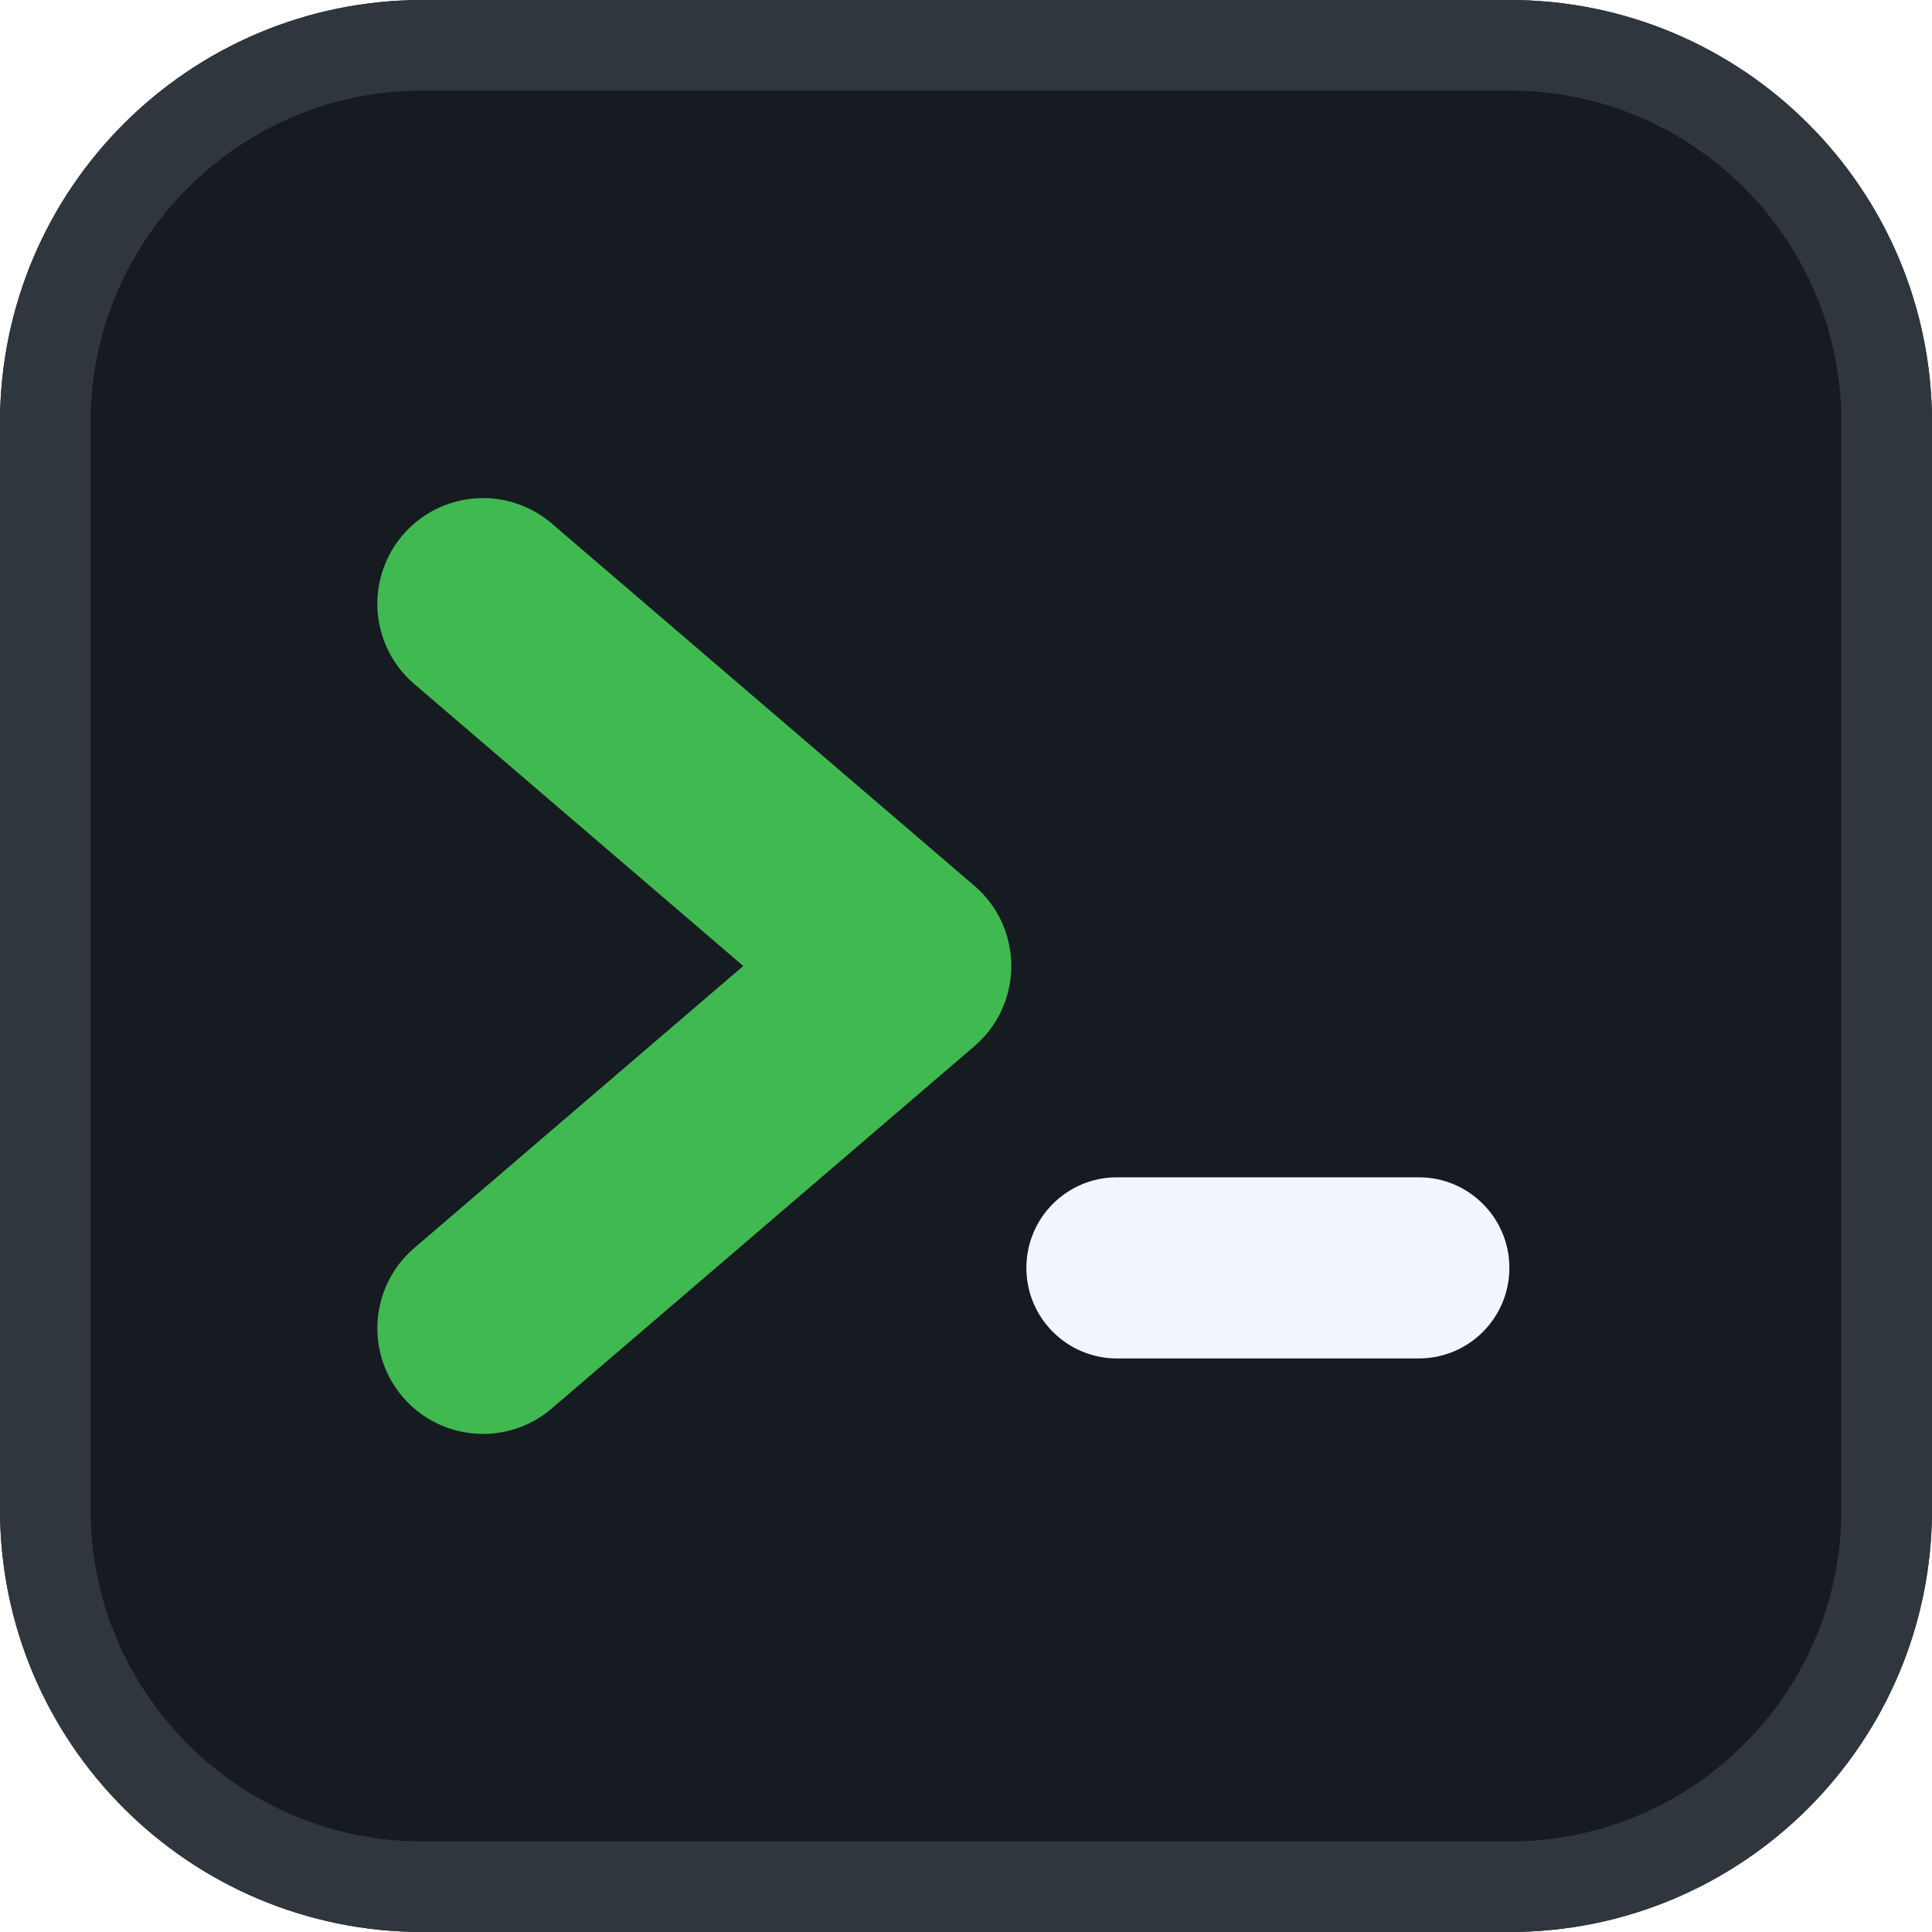
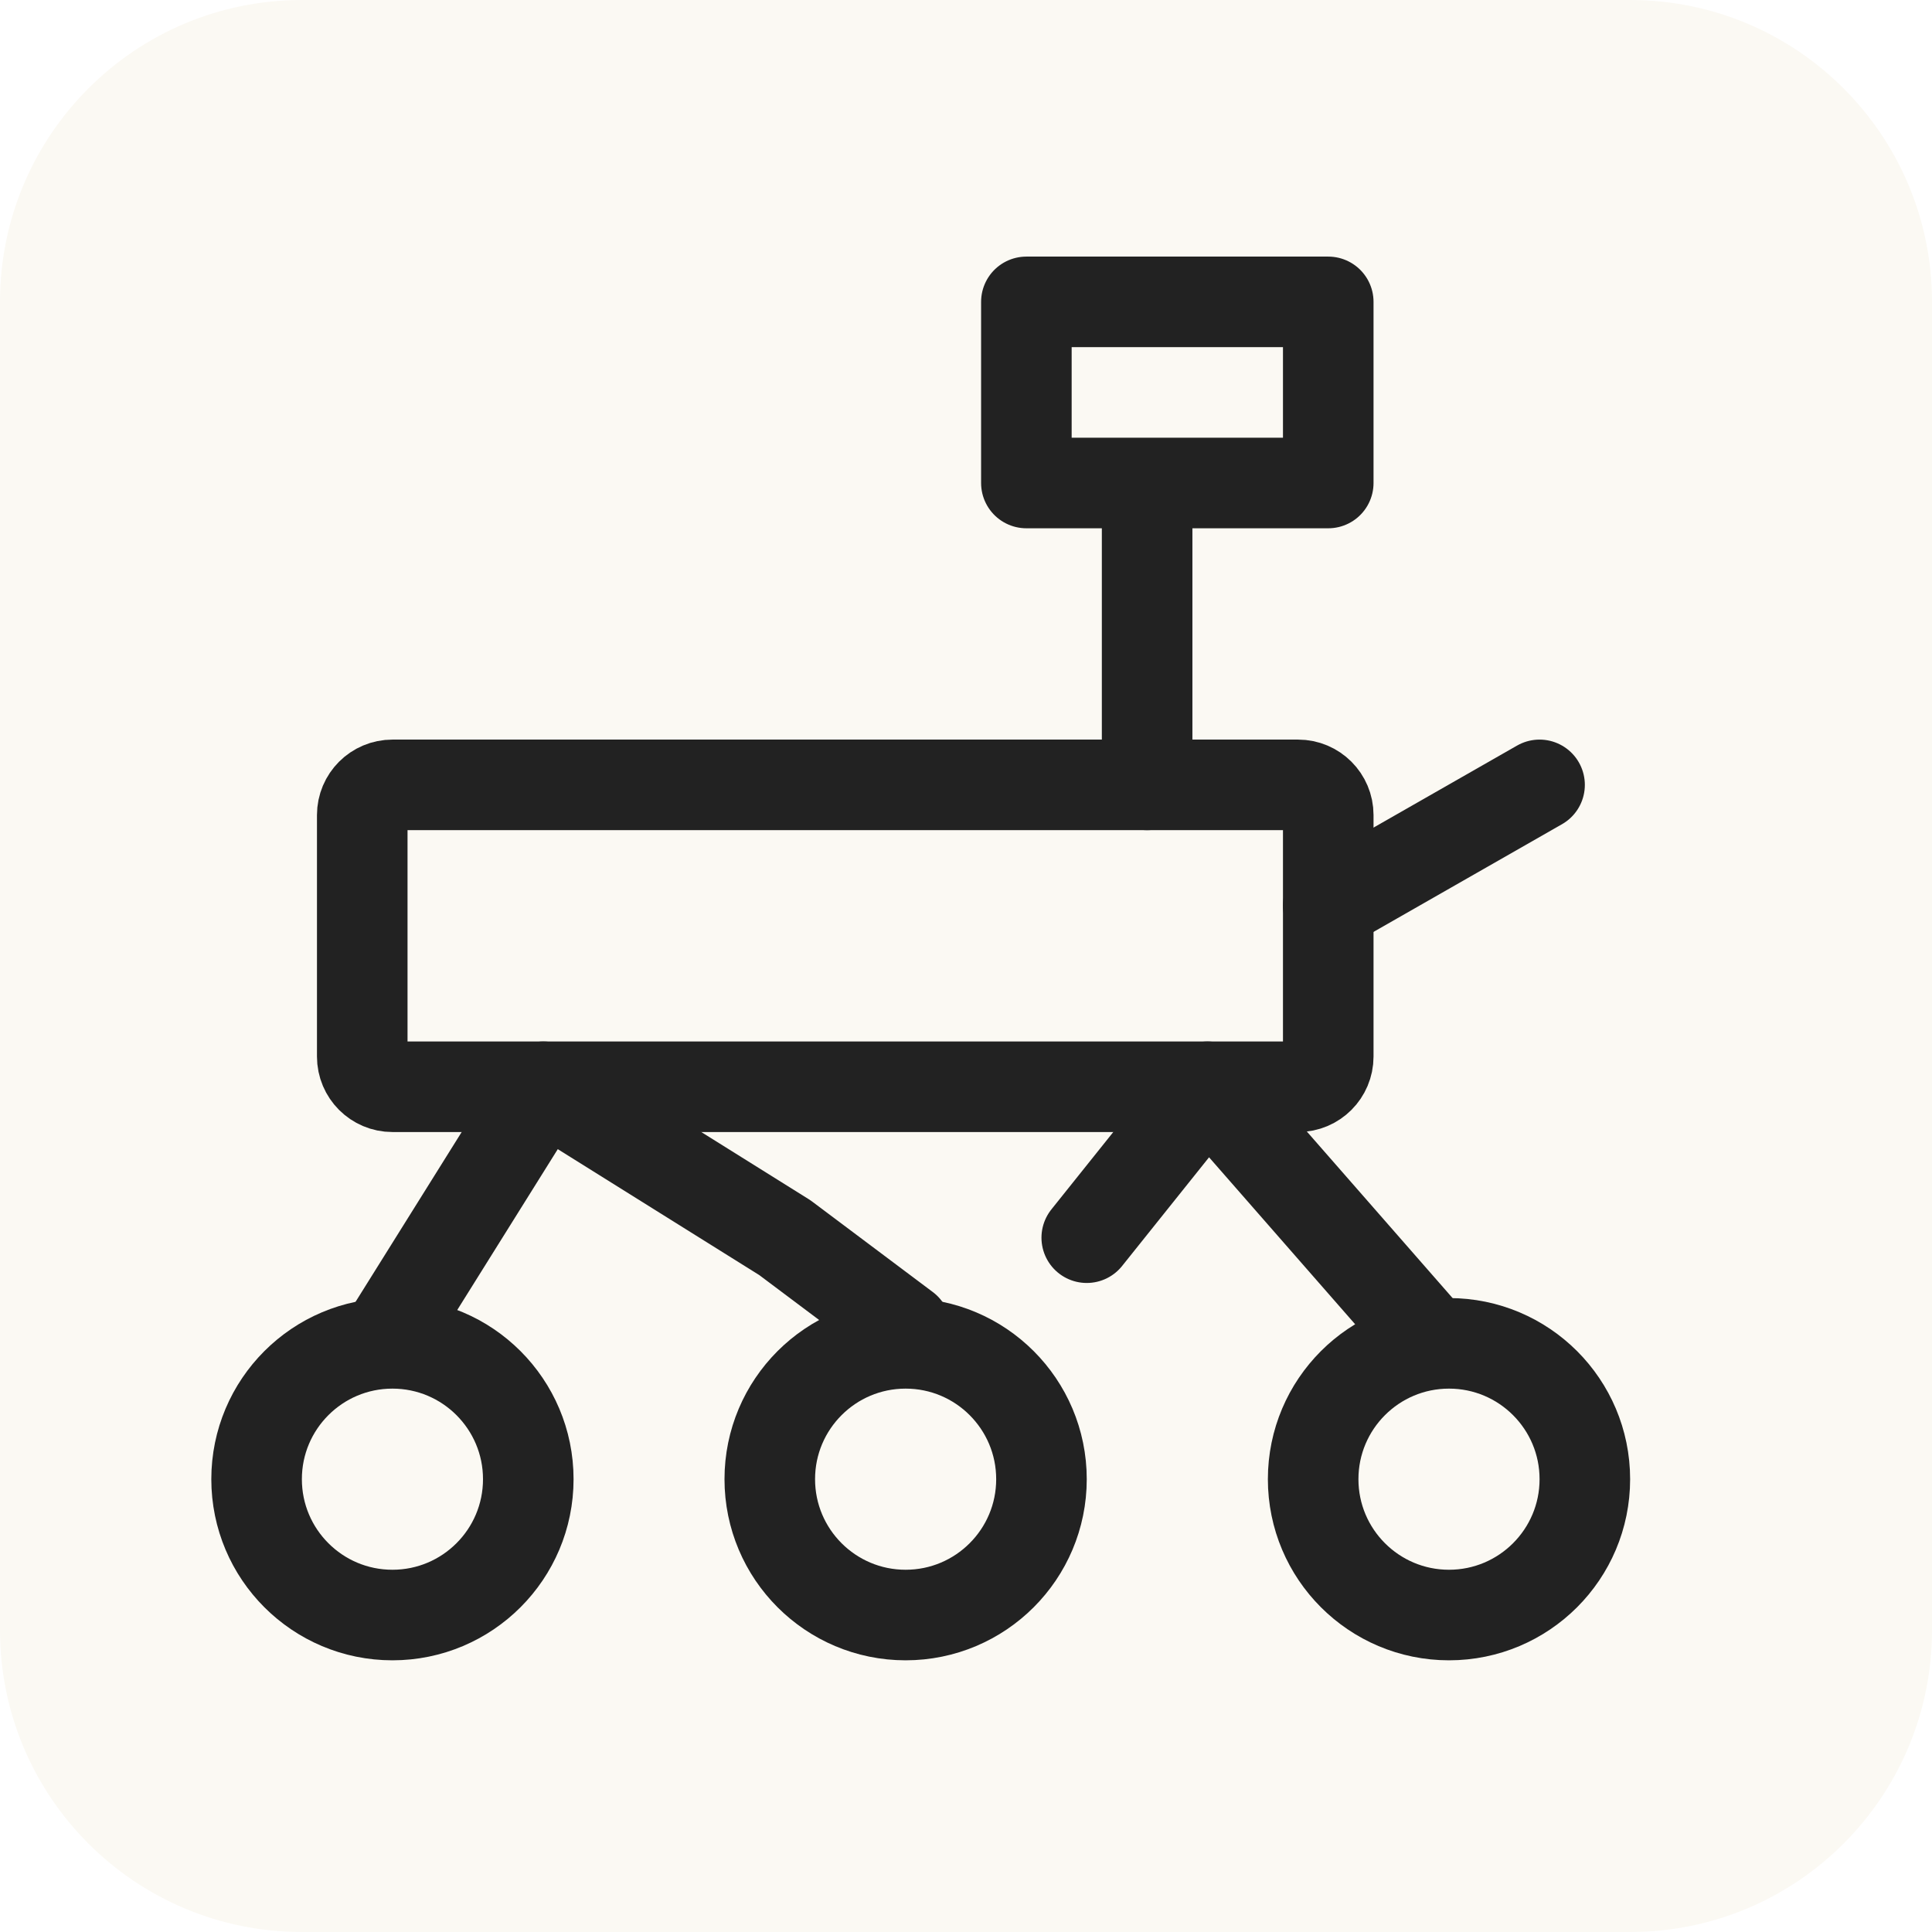
<svg xmlns="http://www.w3.org/2000/svg" width="64" height="64" viewBox="0 0 64 64">
-   <rect width="64" height="64" rx="14" fill="#161b22" />
-   <rect x="1.5" y="1.5" width="61" height="61" rx="12.5" fill="none" stroke="#30363d" stroke-width="3" />
-   <path d="M16 20 L30 32 L16 44" fill="none" stroke="#3fb950" stroke-width="7" stroke-linecap="round" stroke-linejoin="round" />
-   <rect x="34" y="39" width="16" height="6" rx="3" fill="#f0f6fc" />
+   <rect width="64" height="64" rx="10" fill="#fbf9f3" />
+   <g fill="none" stroke="#222" stroke-width="3" stroke-linecap="round" stroke-linejoin="round">
+     <rect x="12" y="26" width="32" height="10" rx="1" />
+     <path d="M38 26V16M34 10h10v6H34zM44 30l7-4" />
+     <path d="M18 36l-5 8M18 36l8 5l4 3M40 36l7 8M40 36l-4 5" />
+     <circle cx="13" cy="49" r="4.5" />
+     <circle cx="30" cy="49" r="4.5" />
+     <circle cx="48" cy="49" r="4.5" />
+   </g>
</svg>
